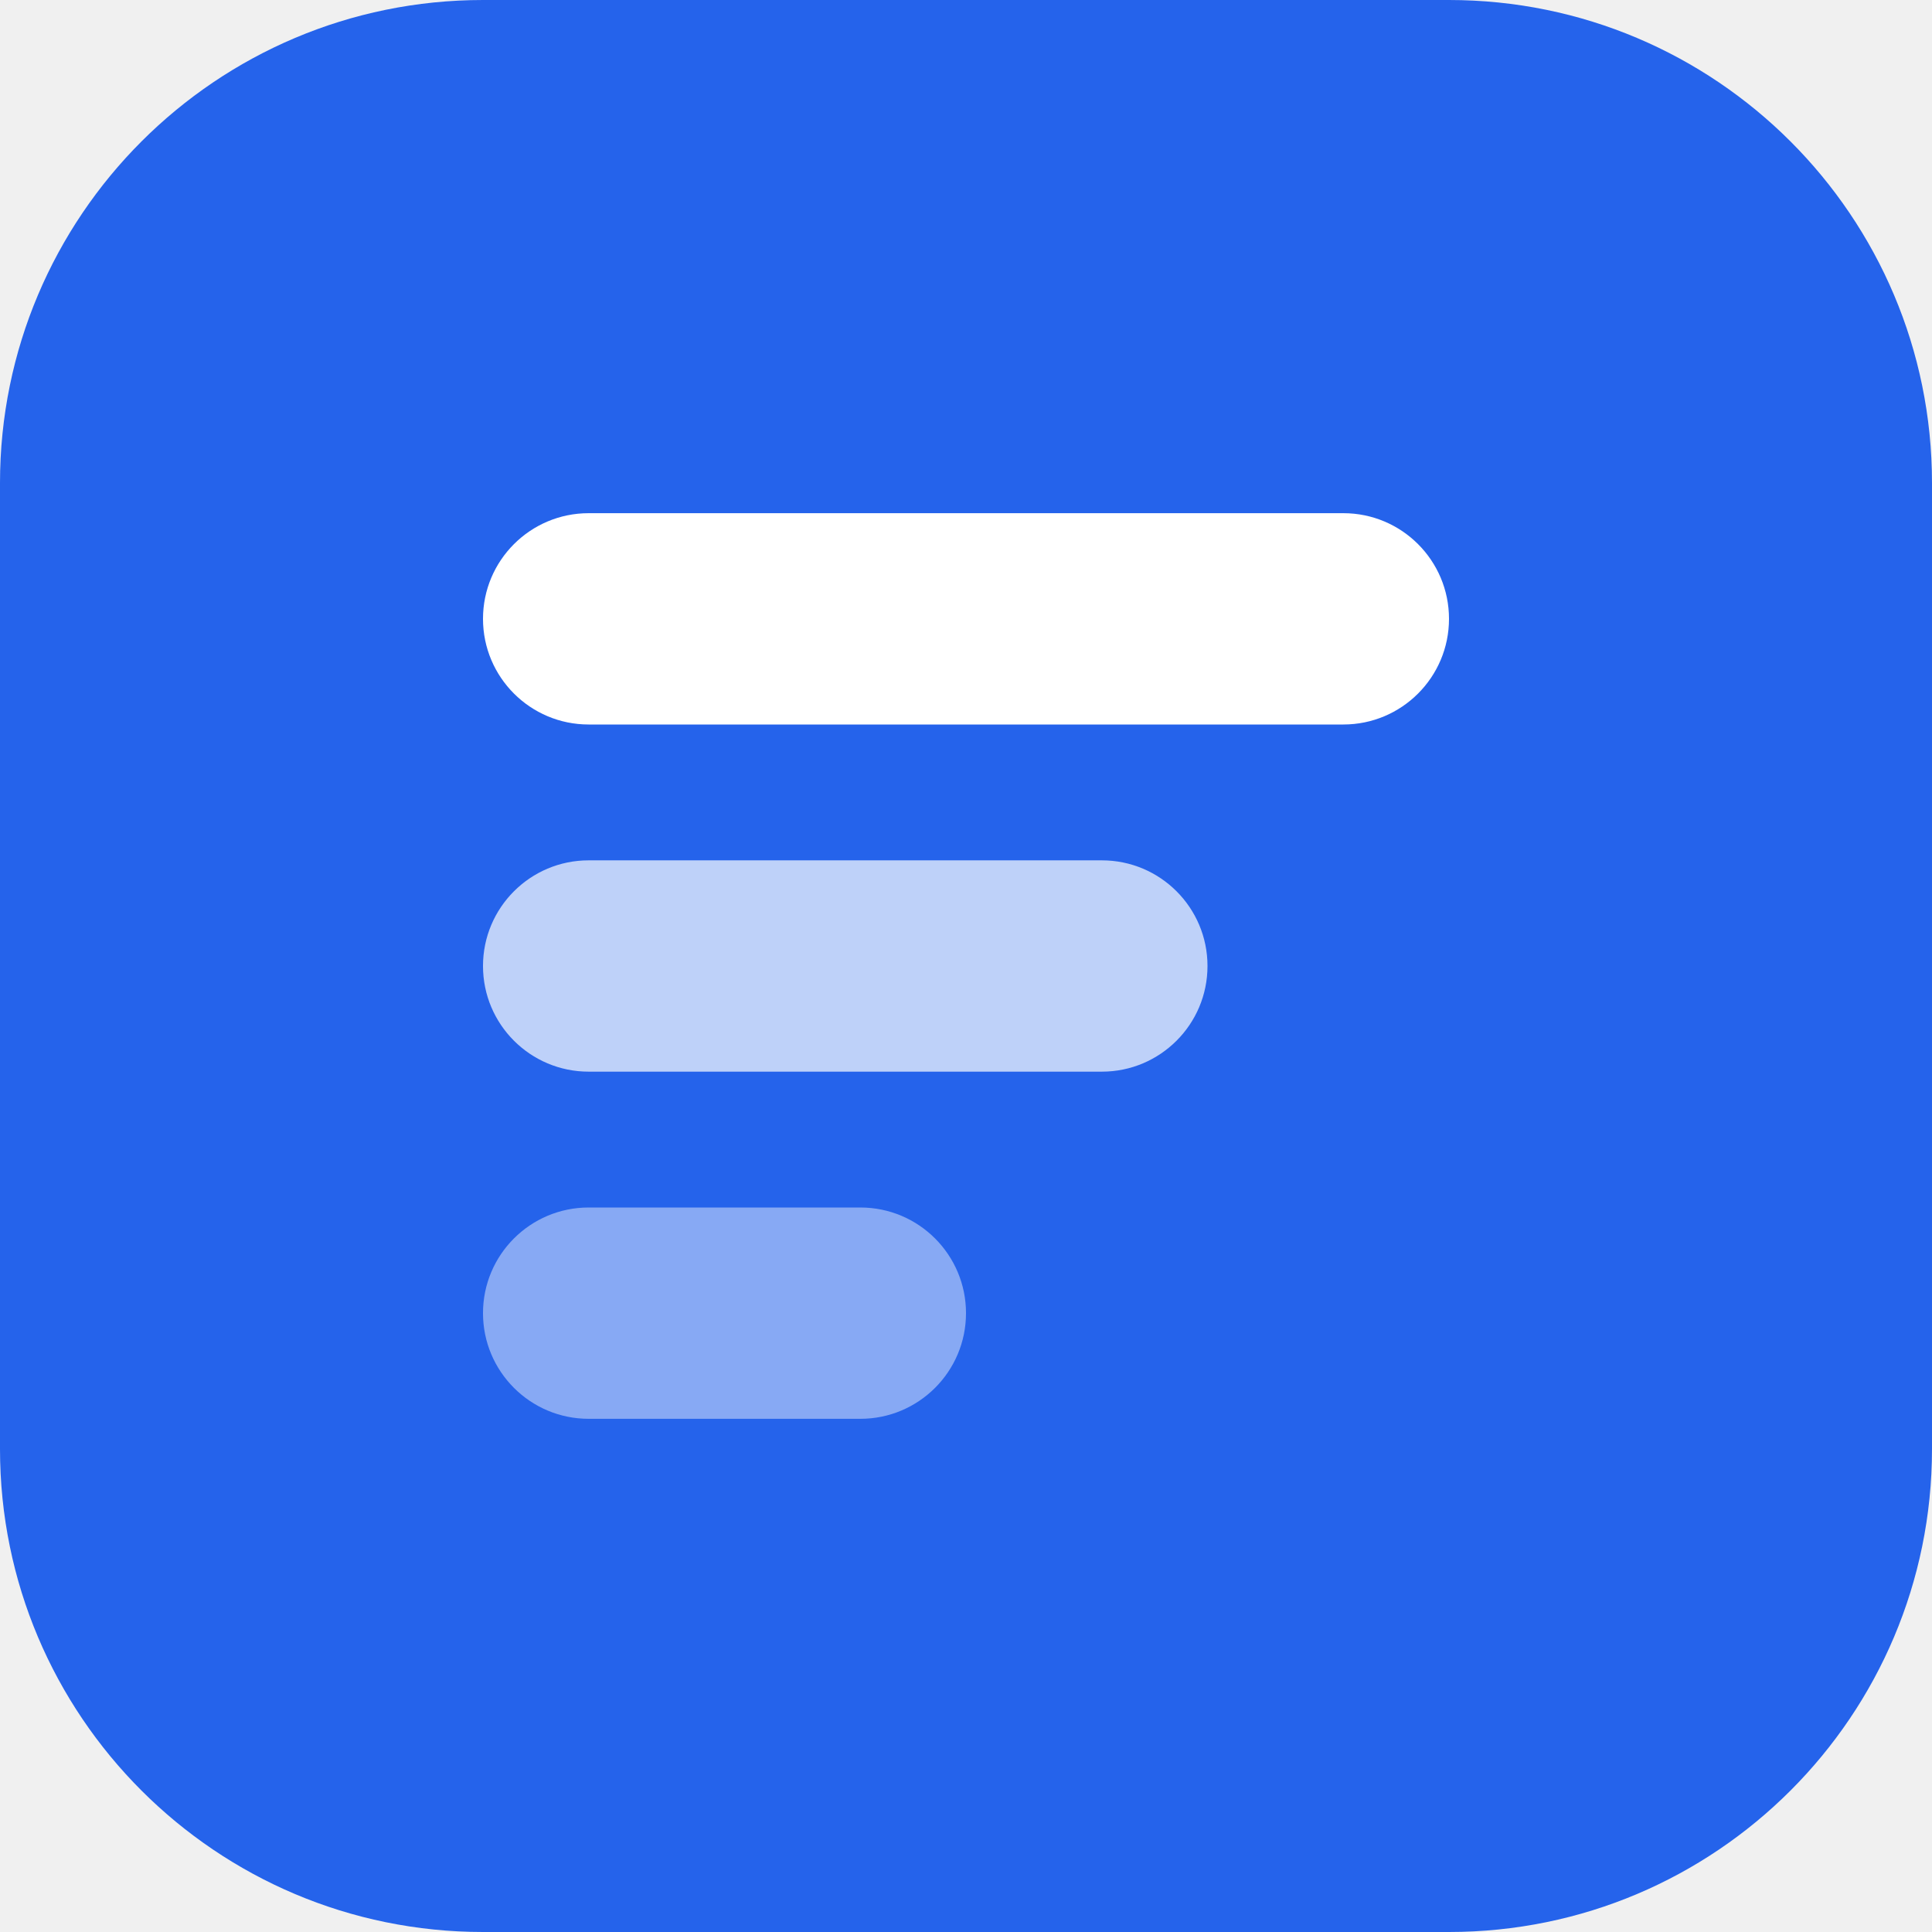
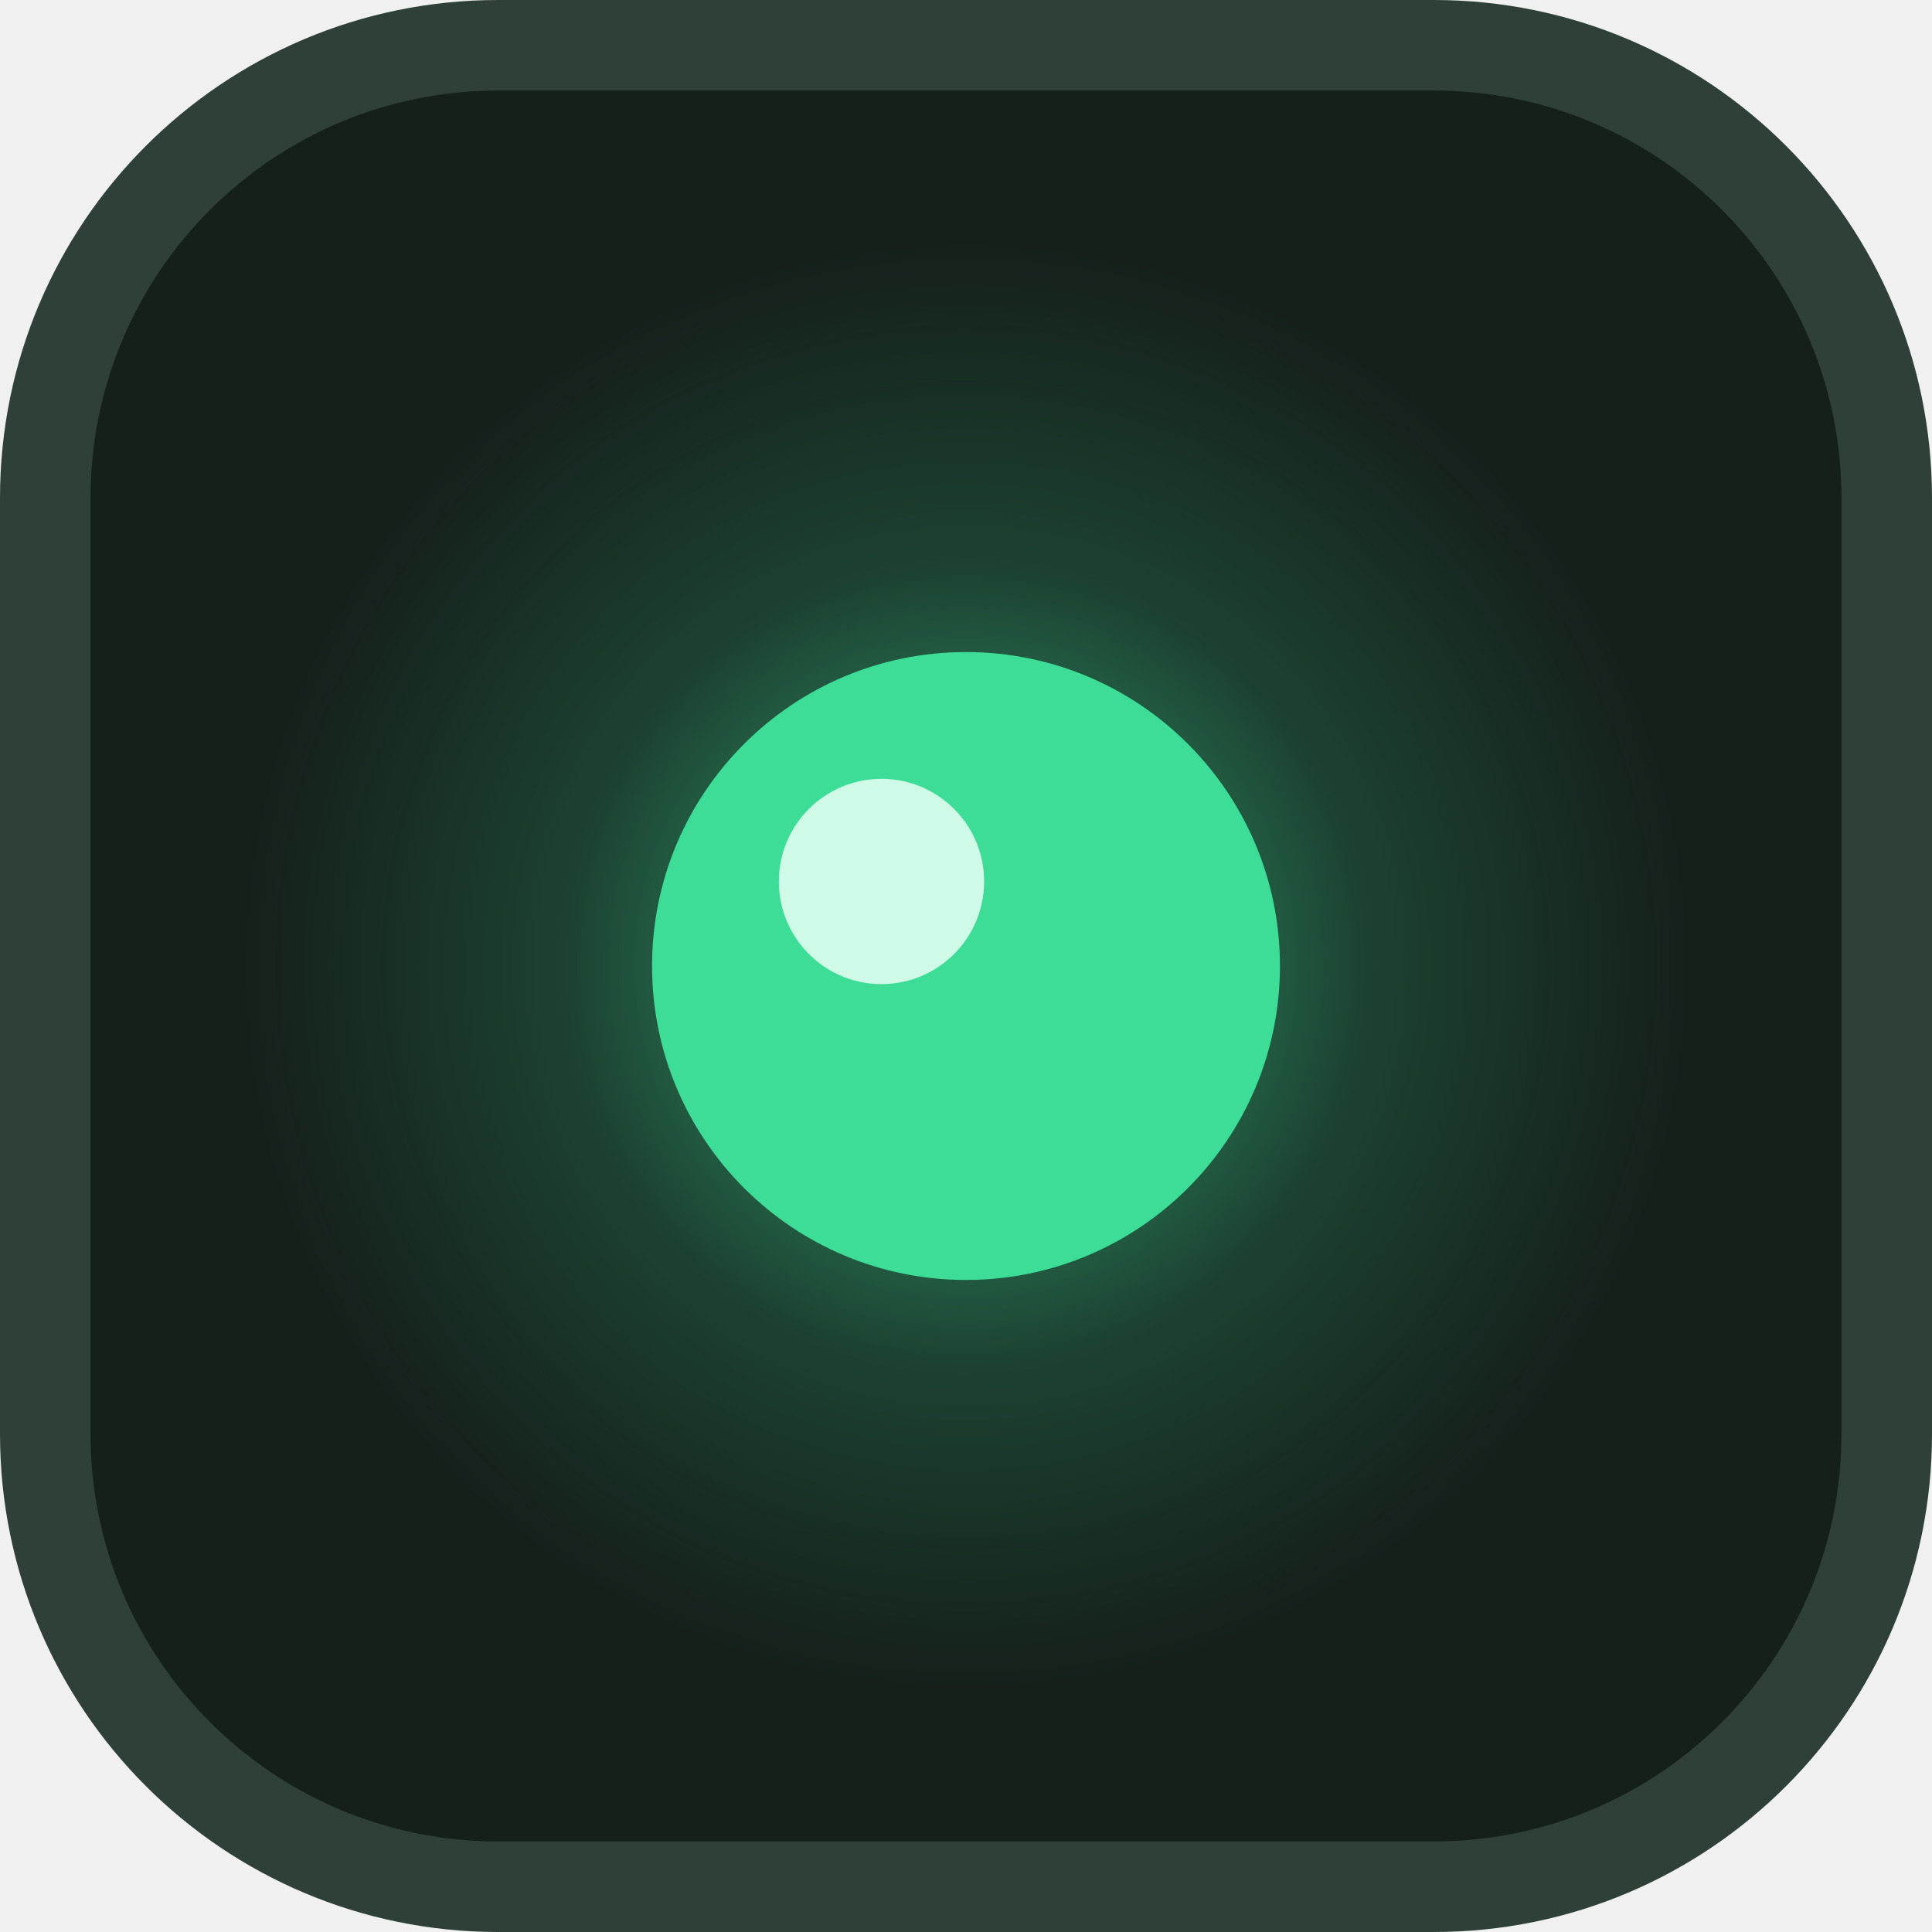
<svg xmlns="http://www.w3.org/2000/svg" viewBox="0 0 32 32">
-   <rect width="32" height="32" rx="8" fill="#2563eb" />
-   <rect x="8" y="8.5" width="16" height="3.5" rx="1.75" fill="#ffffff" />
-   <rect x="8" y="14.25" width="12" height="3.5" rx="1.75" fill="#ffffff" opacity=".7" />
-   <rect x="8" y="20" width="8" height="3.5" rx="1.75" fill="#ffffff" opacity=".45" />
+   <defs>
+     <radialGradient id="g0">
+       <stop offset="0" stop-color="#3DDC97" stop-opacity=".75" />
+       <stop offset=".55" stop-color="#3DDC97" stop-opacity=".18" />
+       <stop offset="1" stop-color="#3DDC97" stop-opacity="0" />
+     </radialGradient>
+   </defs>
+   <rect x=".75" y=".75" width="30.5" height="30.5" rx="7.5" fill="#15201B" stroke="#2E4038" stroke-width="1.5" />
+   <circle cx="16" cy="16" r="12" fill="url(#g0)" />
+   <circle cx="16" cy="16" r="5.2" fill="#3DDC97" />
+   <circle cx="14.6" cy="14.6" r="1.7" fill="#E9FFF5" opacity=".85" />
</svg>
